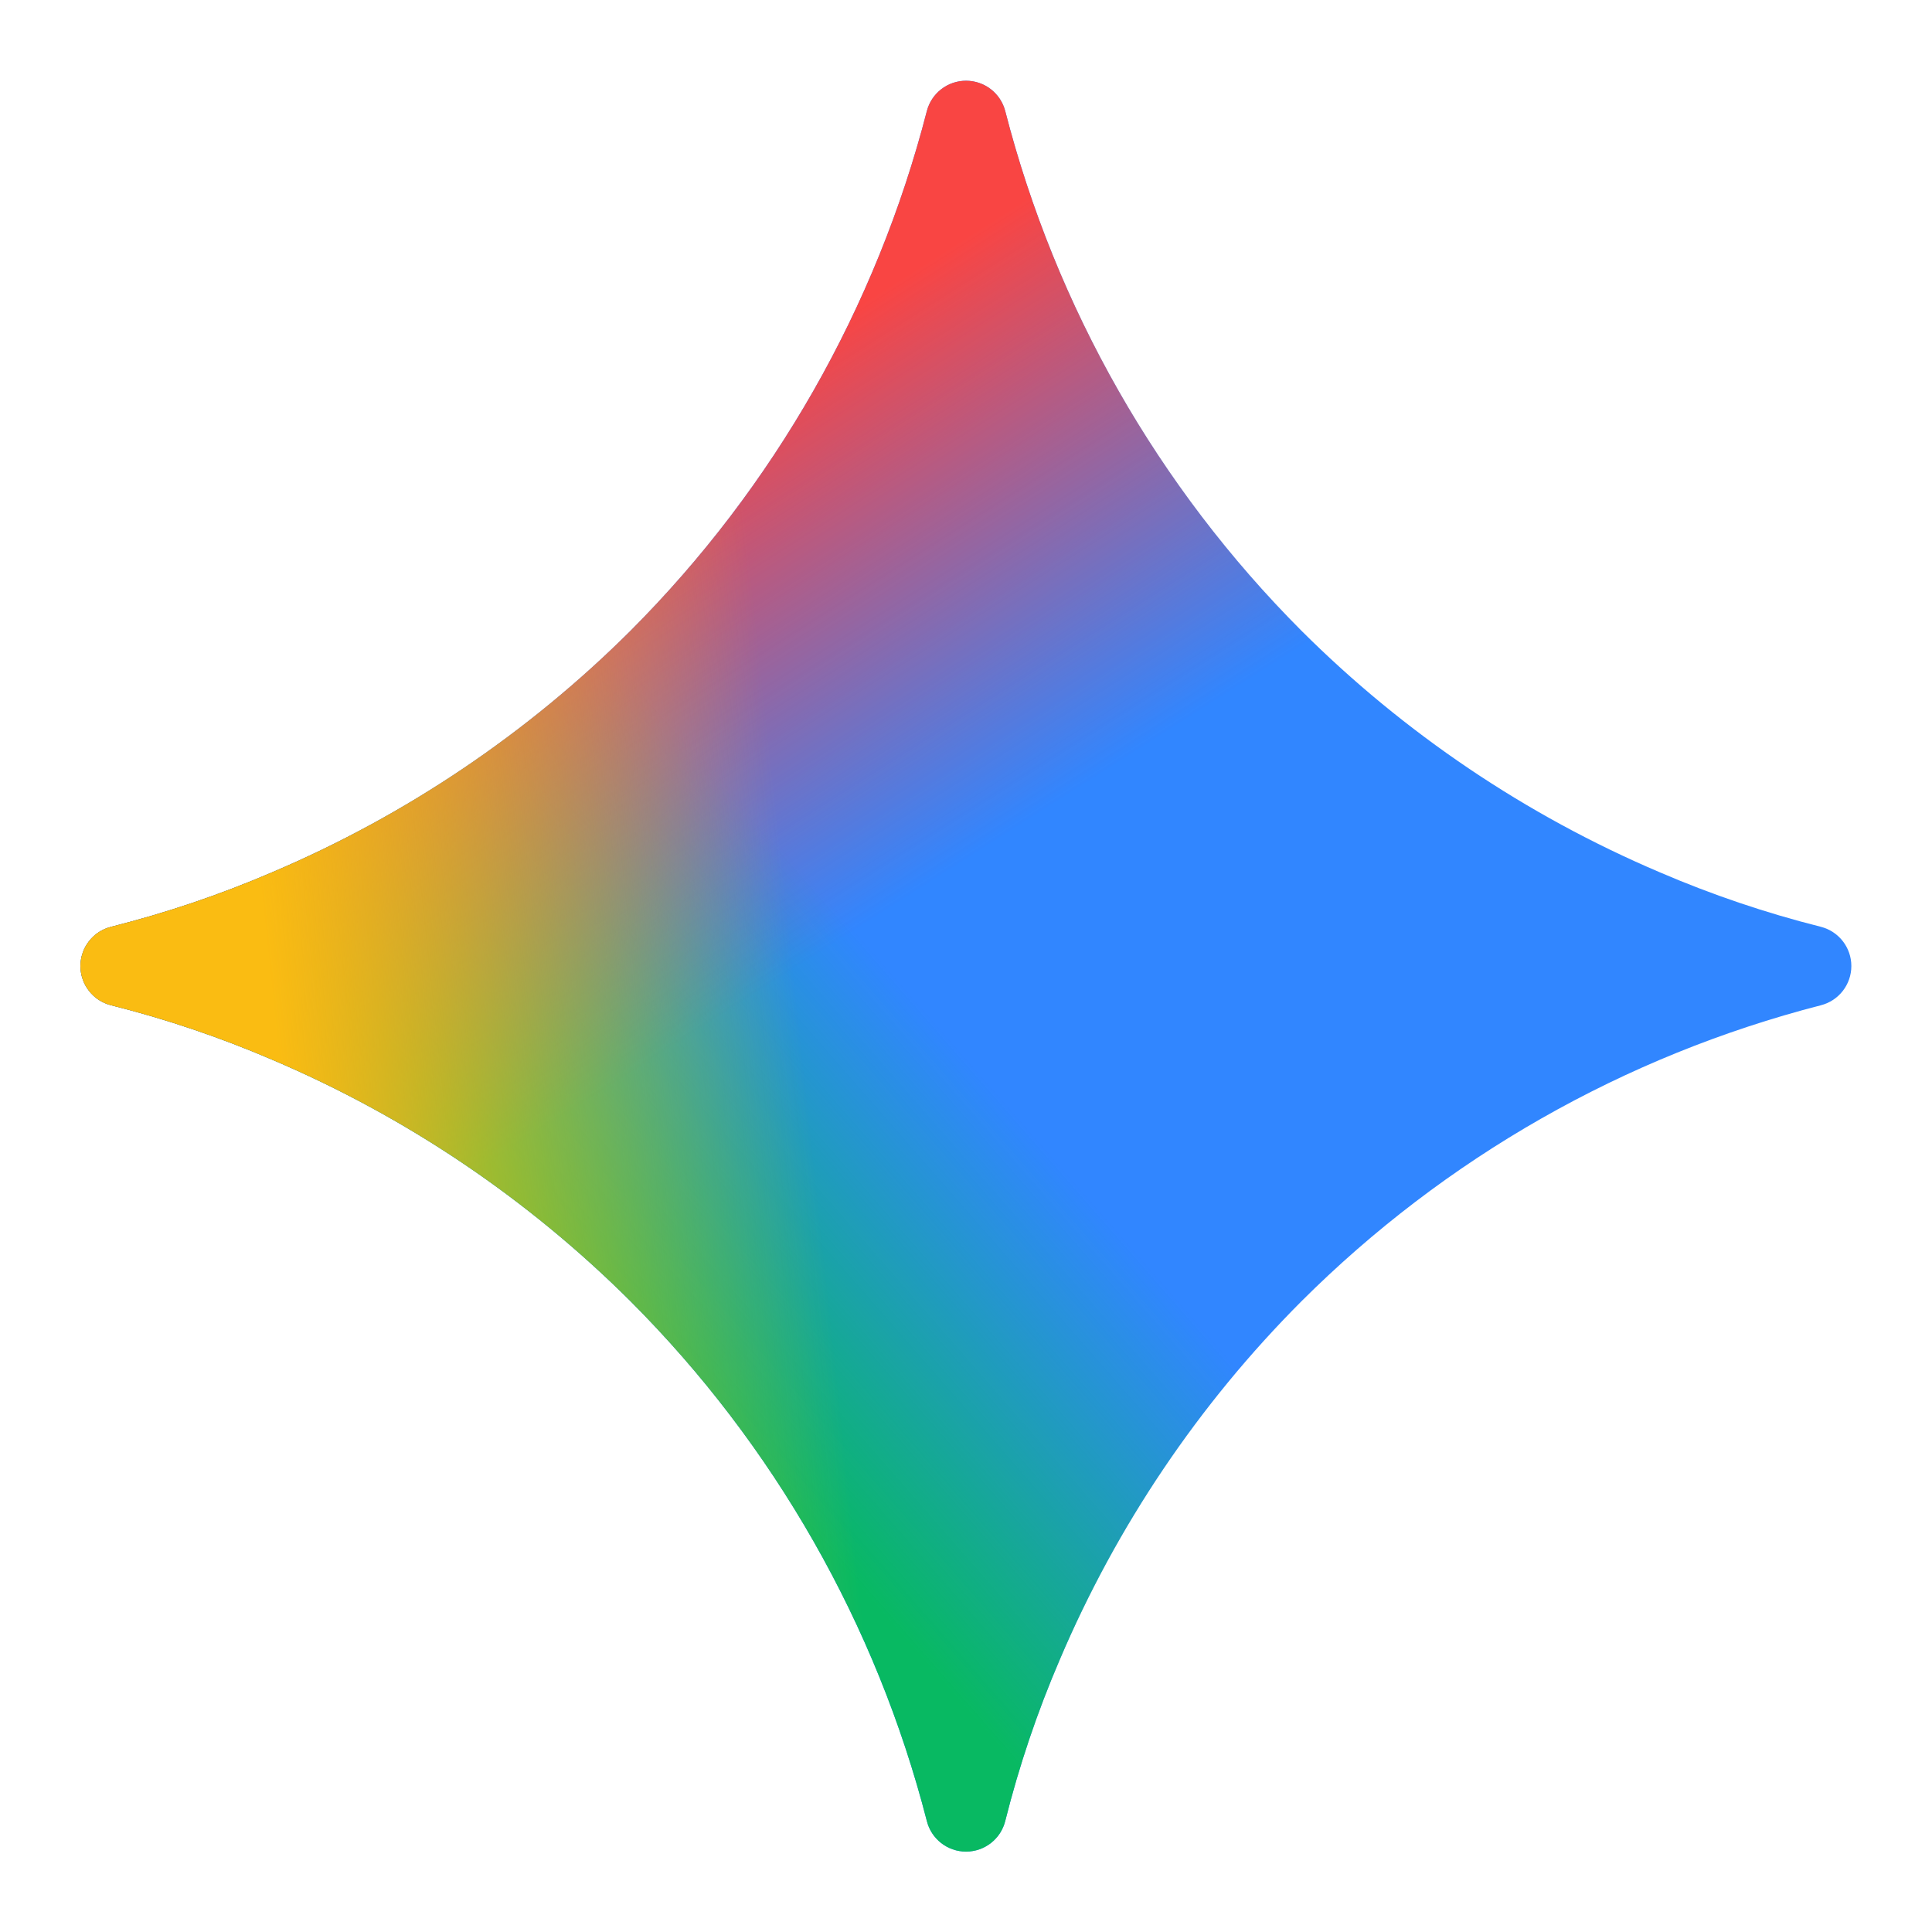
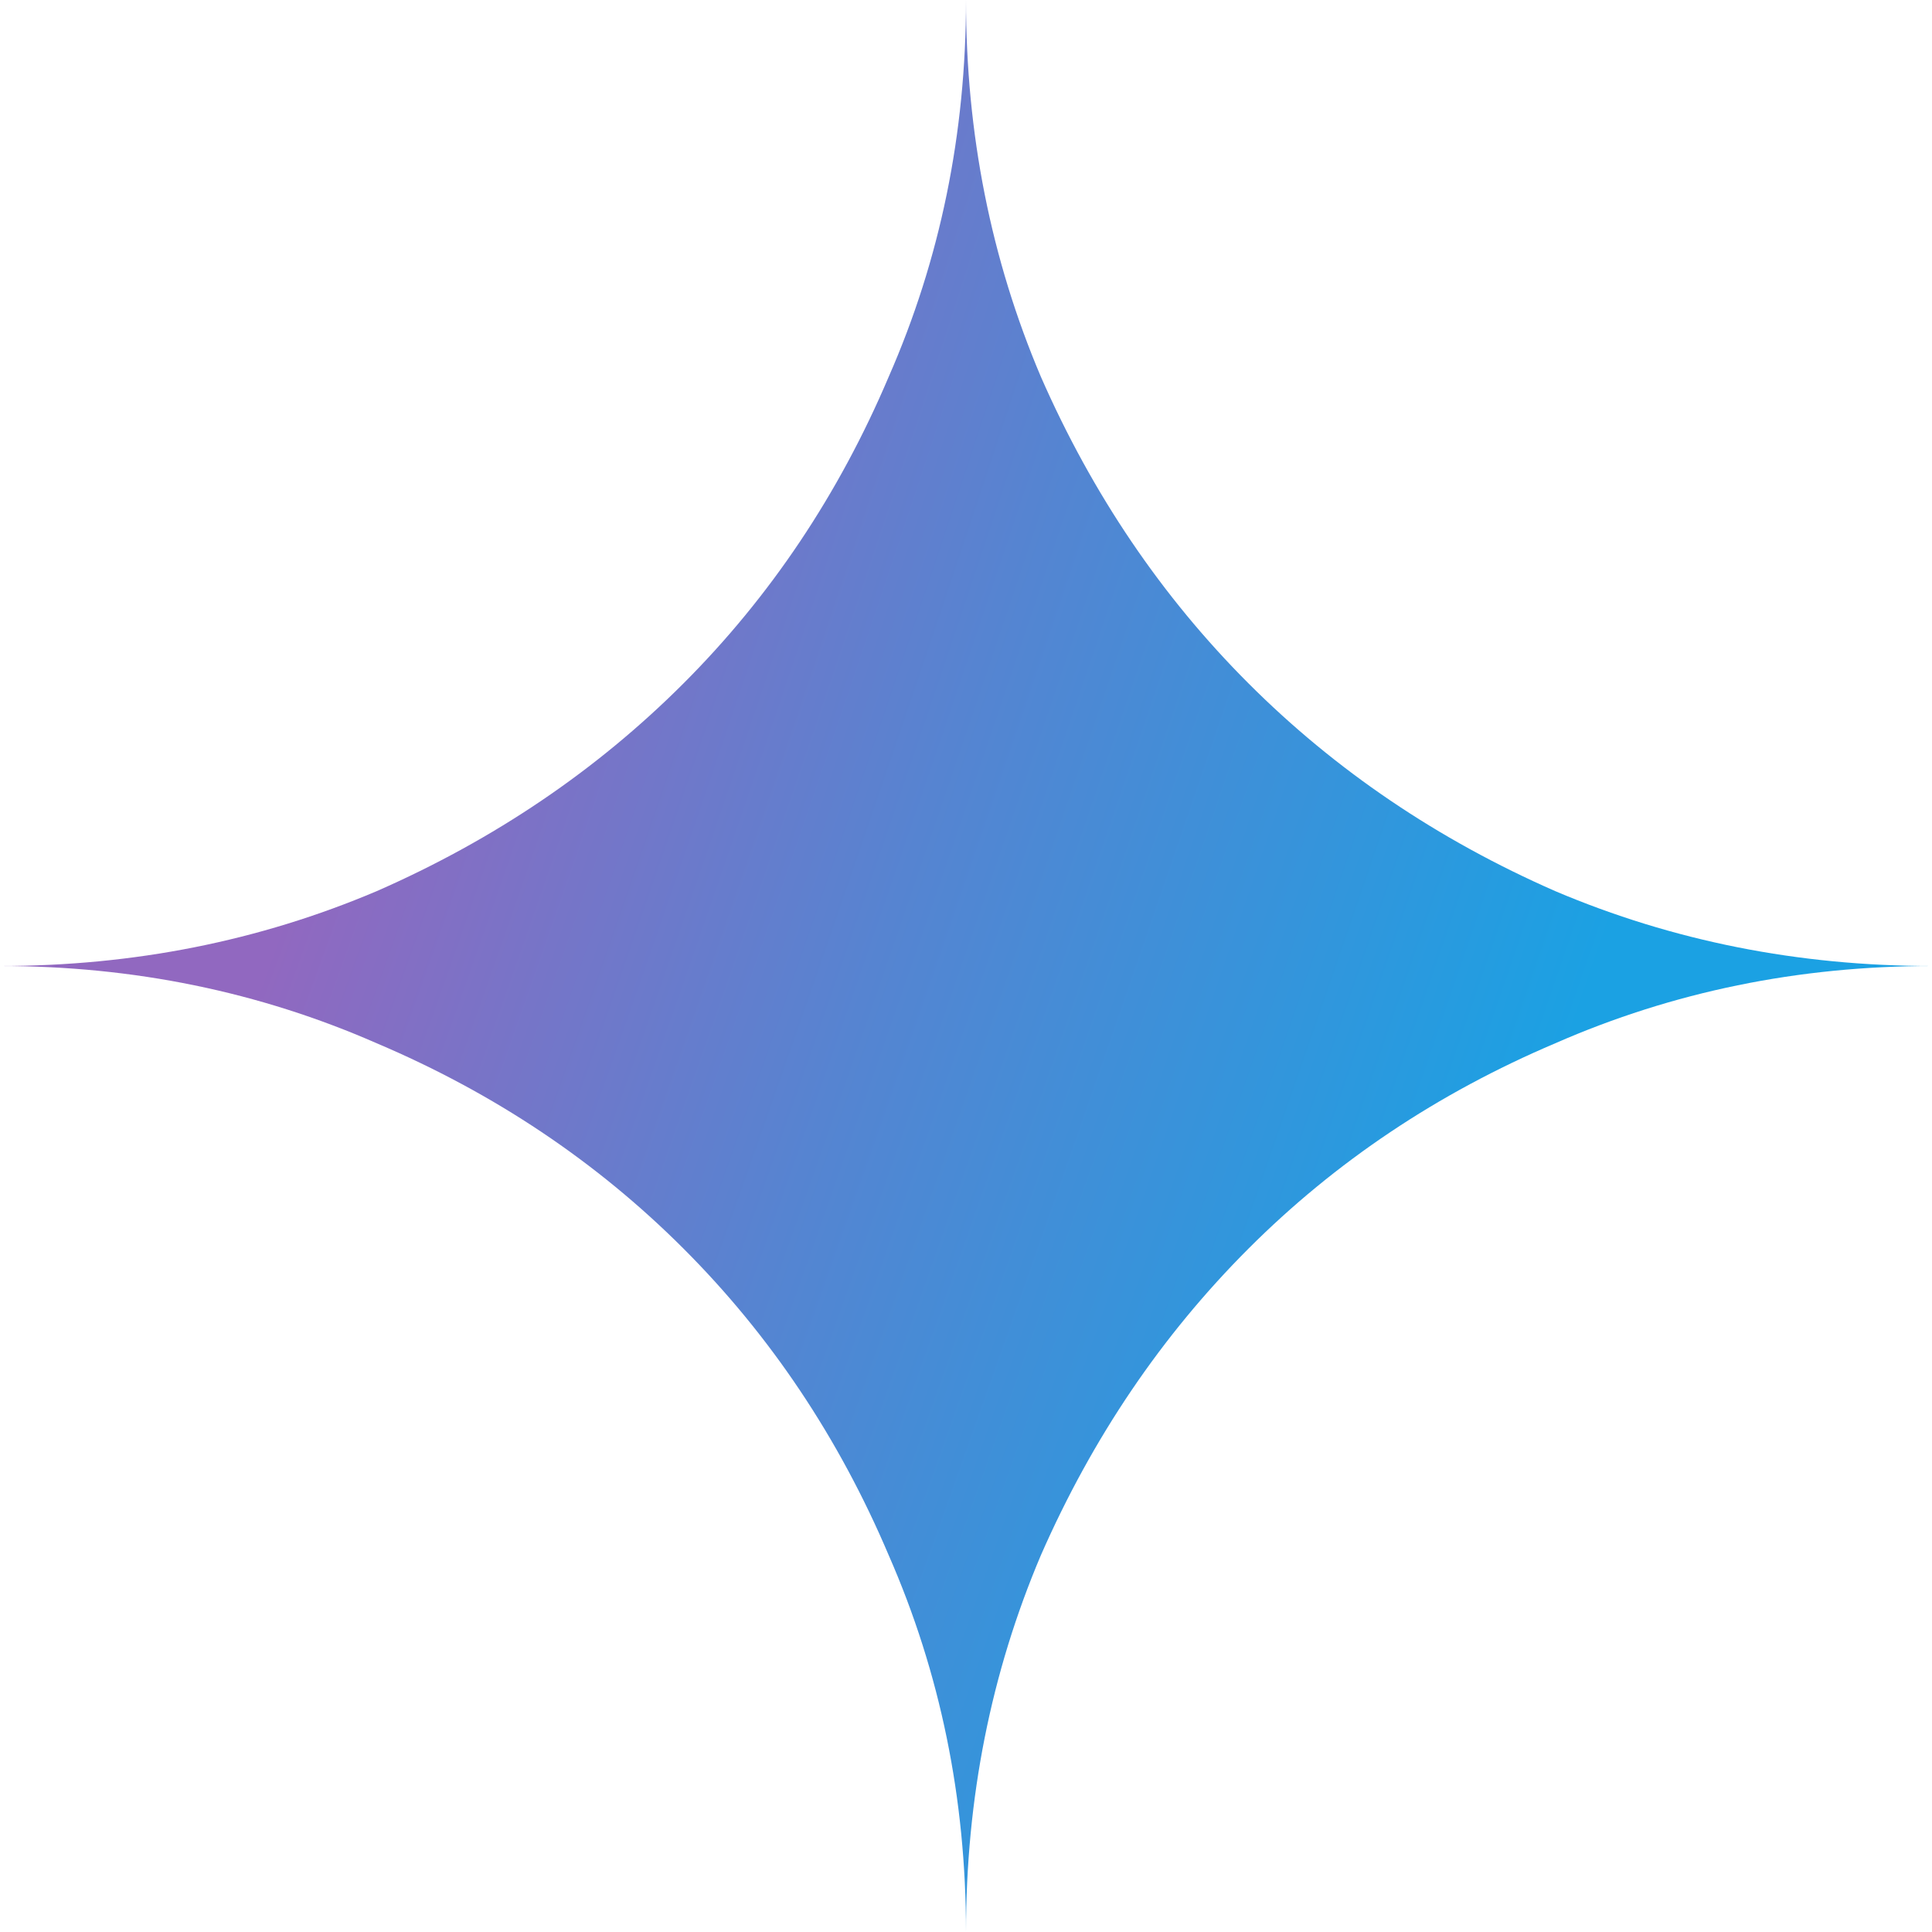
- <svg xmlns="http://www.w3.org/2000/svg" height="1em" style="flex:none;line-height:1" viewBox="0 0 24 24" width="1em">
-   <path d="M20.616 10.835a14.147 14.147 0 01-4.45-3.001 14.111 14.111 0 01-3.678-6.452.503.503 0 00-.975 0 14.134 14.134 0 01-3.679 6.452 14.155 14.155 0 01-4.45 3.001c-.65.28-1.318.505-2.002.678a.502.502 0 000 .975c.684.172 1.35.397 2.002.677a14.147 14.147 0 014.45 3.001 14.112 14.112 0 013.679 6.453.502.502 0 00.975 0c.172-.685.397-1.351.677-2.003a14.145 14.145 0 013.001-4.45 14.113 14.113 0 016.453-3.678.503.503 0 000-.975 13.245 13.245 0 01-2.003-.678z" fill="#3186FF" />
-   <path d="M20.616 10.835a14.147 14.147 0 01-4.45-3.001 14.111 14.111 0 01-3.678-6.452.503.503 0 00-.975 0 14.134 14.134 0 01-3.679 6.452 14.155 14.155 0 01-4.45 3.001c-.65.28-1.318.505-2.002.678a.502.502 0 000 .975c.684.172 1.35.397 2.002.677a14.147 14.147 0 014.45 3.001 14.112 14.112 0 013.679 6.453.502.502 0 00.975 0c.172-.685.397-1.351.677-2.003a14.145 14.145 0 013.001-4.45 14.113 14.113 0 016.453-3.678.503.503 0 000-.975 13.245 13.245 0 01-2.003-.678z" fill="url(#lobe-icons-gemini-fill-0)" />
-   <path d="M20.616 10.835a14.147 14.147 0 01-4.45-3.001 14.111 14.111 0 01-3.678-6.452.503.503 0 00-.975 0 14.134 14.134 0 01-3.679 6.452 14.155 14.155 0 01-4.45 3.001c-.65.28-1.318.505-2.002.678a.502.502 0 000 .975c.684.172 1.35.397 2.002.677a14.147 14.147 0 014.45 3.001 14.112 14.112 0 013.679 6.453.502.502 0 00.975 0c.172-.685.397-1.351.677-2.003a14.145 14.145 0 013.001-4.45 14.113 14.113 0 016.453-3.678.503.503 0 000-.975 13.245 13.245 0 01-2.003-.678z" fill="url(#lobe-icons-gemini-fill-1)" />
-   <path d="M20.616 10.835a14.147 14.147 0 01-4.45-3.001 14.111 14.111 0 01-3.678-6.452.503.503 0 00-.975 0 14.134 14.134 0 01-3.679 6.452 14.155 14.155 0 01-4.45 3.001c-.65.28-1.318.505-2.002.678a.502.502 0 000 .975c.684.172 1.35.397 2.002.677a14.147 14.147 0 014.45 3.001 14.112 14.112 0 013.679 6.453.502.502 0 00.975 0c.172-.685.397-1.351.677-2.003a14.145 14.145 0 013.001-4.45 14.113 14.113 0 016.453-3.678.503.503 0 000-.975 13.245 13.245 0 01-2.003-.678z" fill="url(#lobe-icons-gemini-fill-2)" />
+ <svg xmlns="http://www.w3.org/2000/svg" width="28" height="28" viewBox="0 0 28 28" fill="none">
+   <path d="M14 28C14 26.063 13.627 24.243 12.88 22.54C12.157 20.837 11.165 19.355 9.905 18.095C8.645 16.835 7.163 15.843 5.46 15.12C3.757 14.373 1.937 14 0 14C1.937 14 3.757 13.638 5.46 12.915C7.163 12.168 8.645 11.165 9.905 9.905C11.165 8.645 12.157 7.163 12.88 5.46C13.627 3.757 14 1.937 14 0C14 1.937 14.362 3.757 15.085 5.46C15.832 7.163 16.835 8.645 18.095 9.905C19.355 11.165 20.837 12.168 22.54 12.915C24.243 13.638 26.063 14 28 14C26.063 14 24.243 14.373 22.54 15.12C20.837 15.843 19.355 16.835 18.095 18.095C16.835 19.355 15.832 20.837 15.085 22.54C14.362 24.243 14 26.063 14 28Z" fill="url(#paint0_radial_16771_53212)" />
  <defs>
-     <linearGradient gradientUnits="userSpaceOnUse" id="lobe-icons-gemini-fill-0" x1="7" x2="11" y1="15.5" y2="12">
-       <stop stop-color="#08B962" />
-       <stop offset="1" stop-color="#08B962" stop-opacity="0" />
-     </linearGradient>
-     <linearGradient gradientUnits="userSpaceOnUse" id="lobe-icons-gemini-fill-1" x1="8" x2="11.5" y1="5.5" y2="11">
-       <stop stop-color="#F94543" />
-       <stop offset="1" stop-color="#F94543" stop-opacity="0" />
-     </linearGradient>
-     <linearGradient gradientUnits="userSpaceOnUse" id="lobe-icons-gemini-fill-2" x1="3.5" x2="17.5" y1="13.5" y2="12">
-       <stop stop-color="#FABC12" />
-       <stop offset=".46" stop-color="#FABC12" stop-opacity="0" />
-     </linearGradient>
+     <radialGradient id="paint0_radial_16771_53212" cx="0" cy="0" r="1" gradientUnits="userSpaceOnUse" gradientTransform="translate(2.77876 11.3795) rotate(18.6832) scale(29.8025 238.737)">
+       <stop offset="0.067" stop-color="#9168C0" />
+       <stop offset="0.343" stop-color="#5684D1" />
+       <stop offset="0.672" stop-color="#1BA1E3" />
+     </radialGradient>
  </defs>
</svg>
